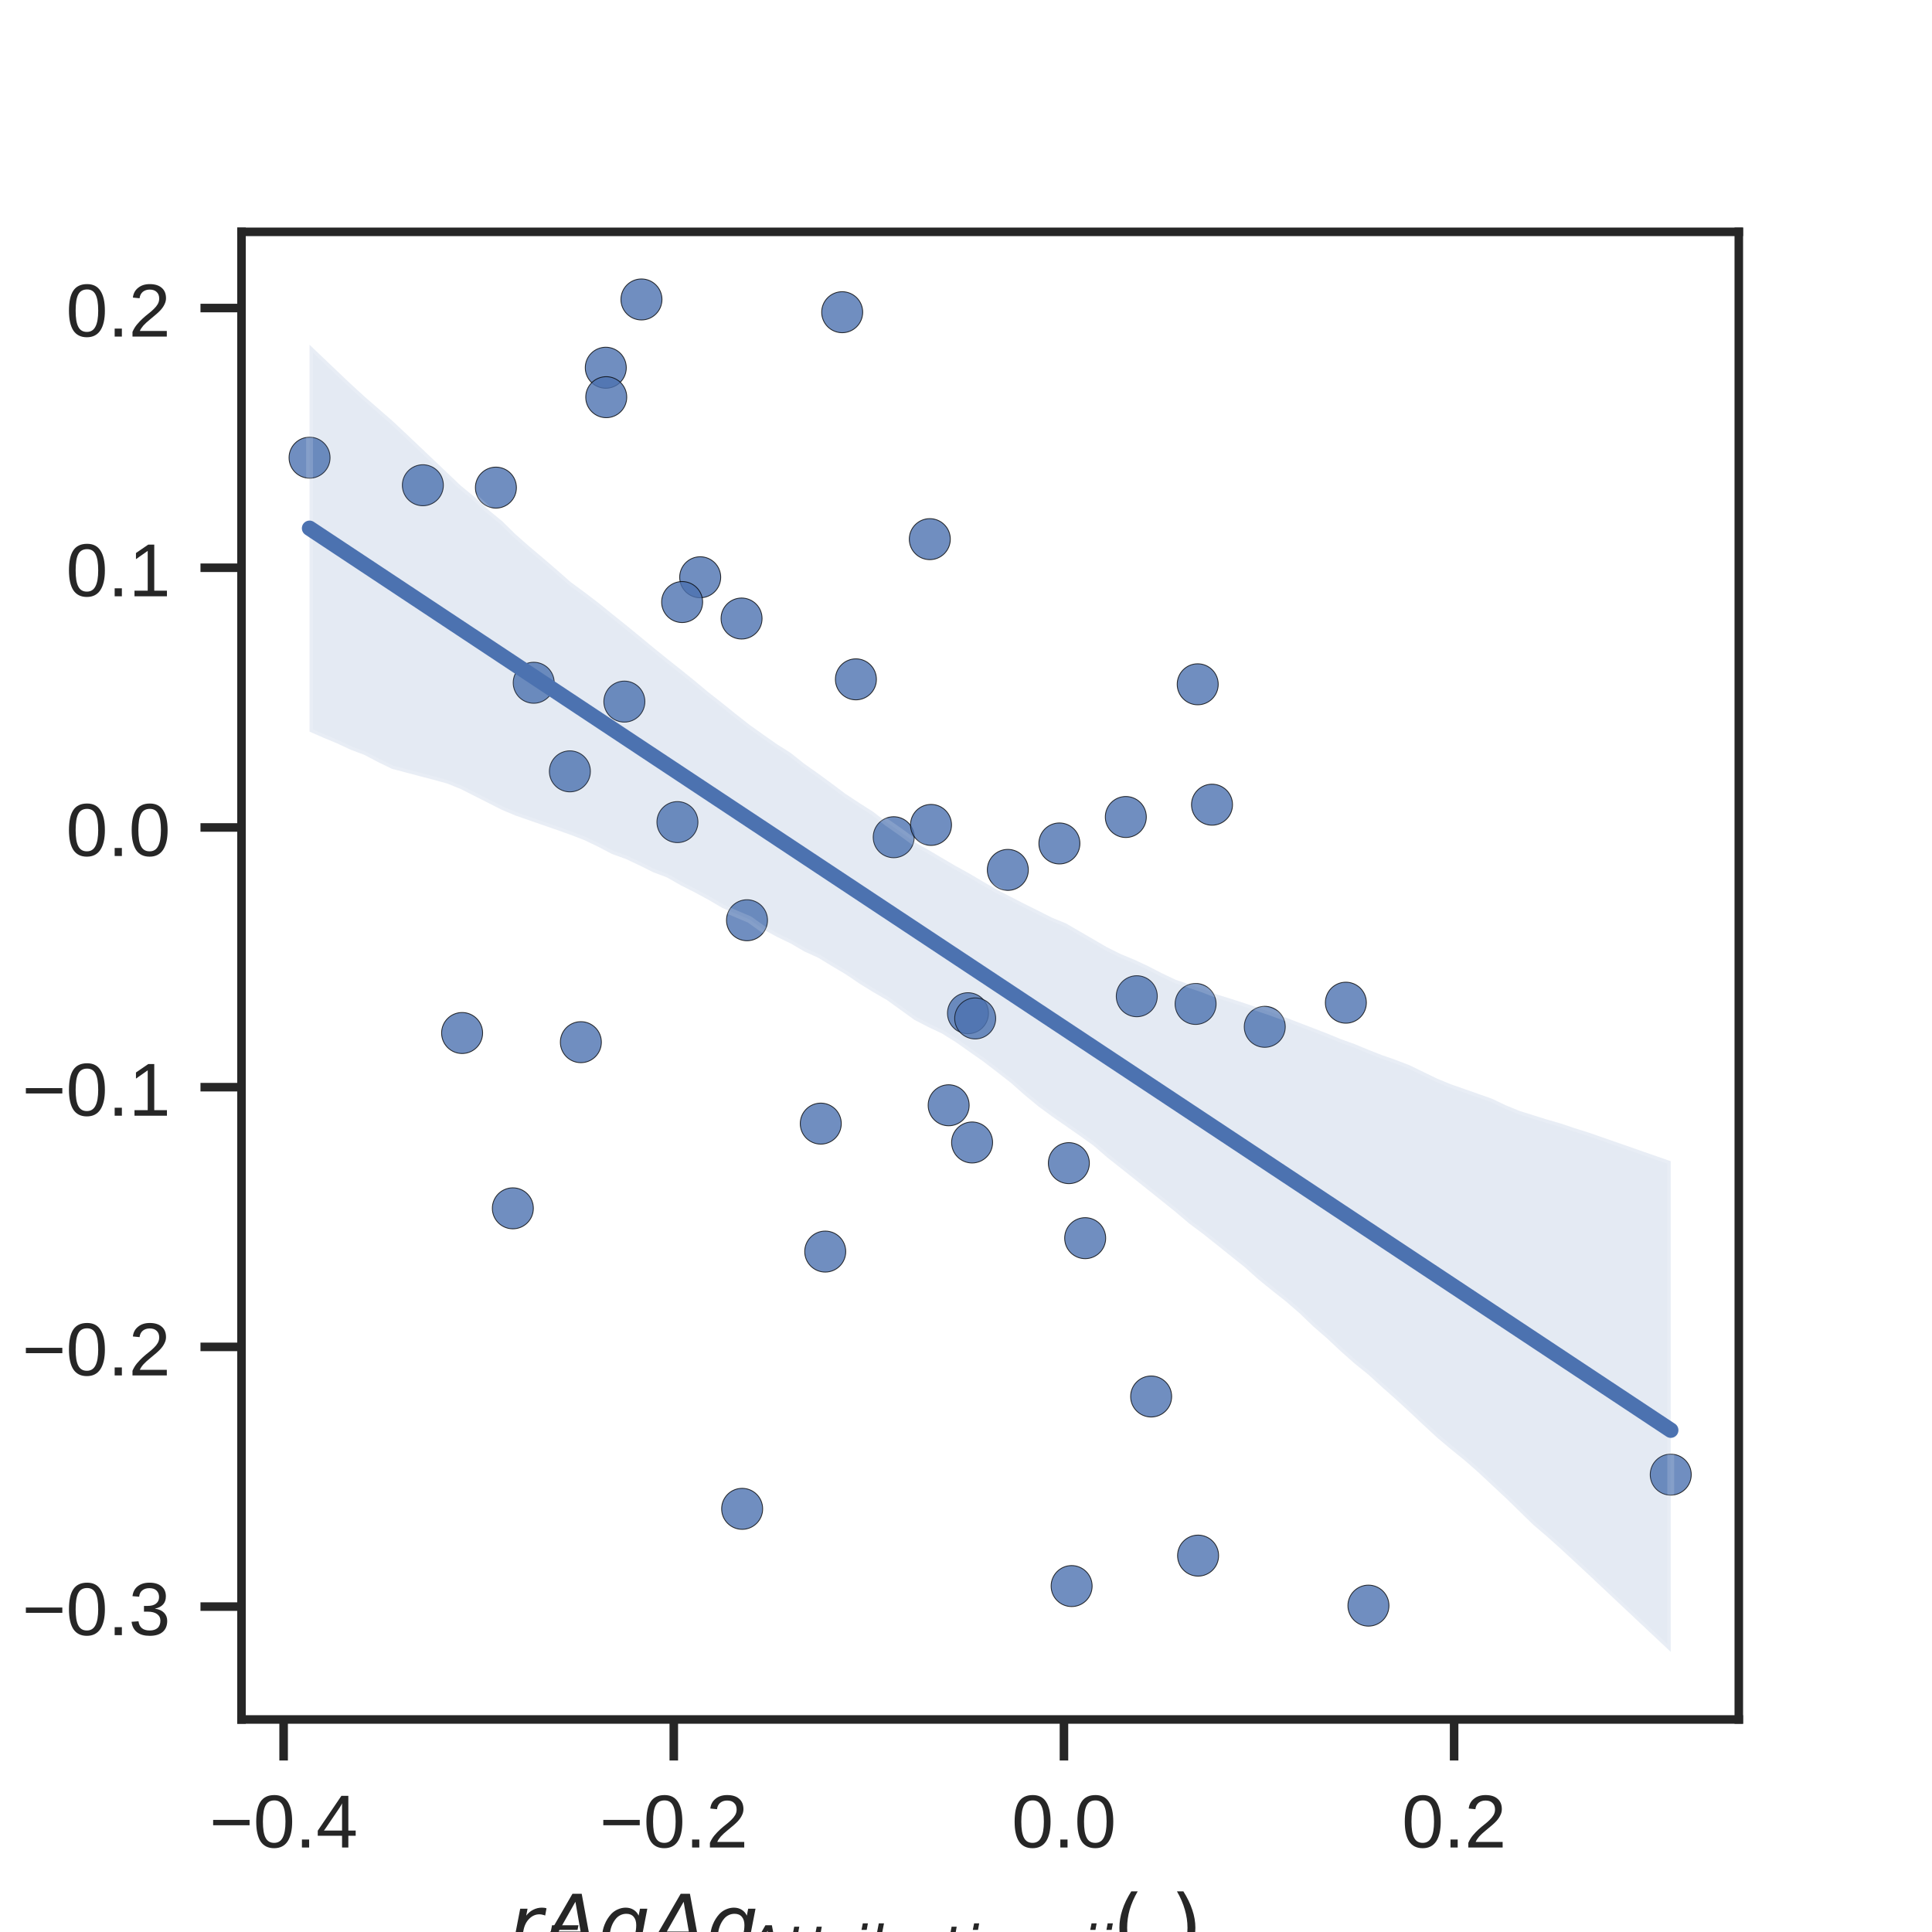
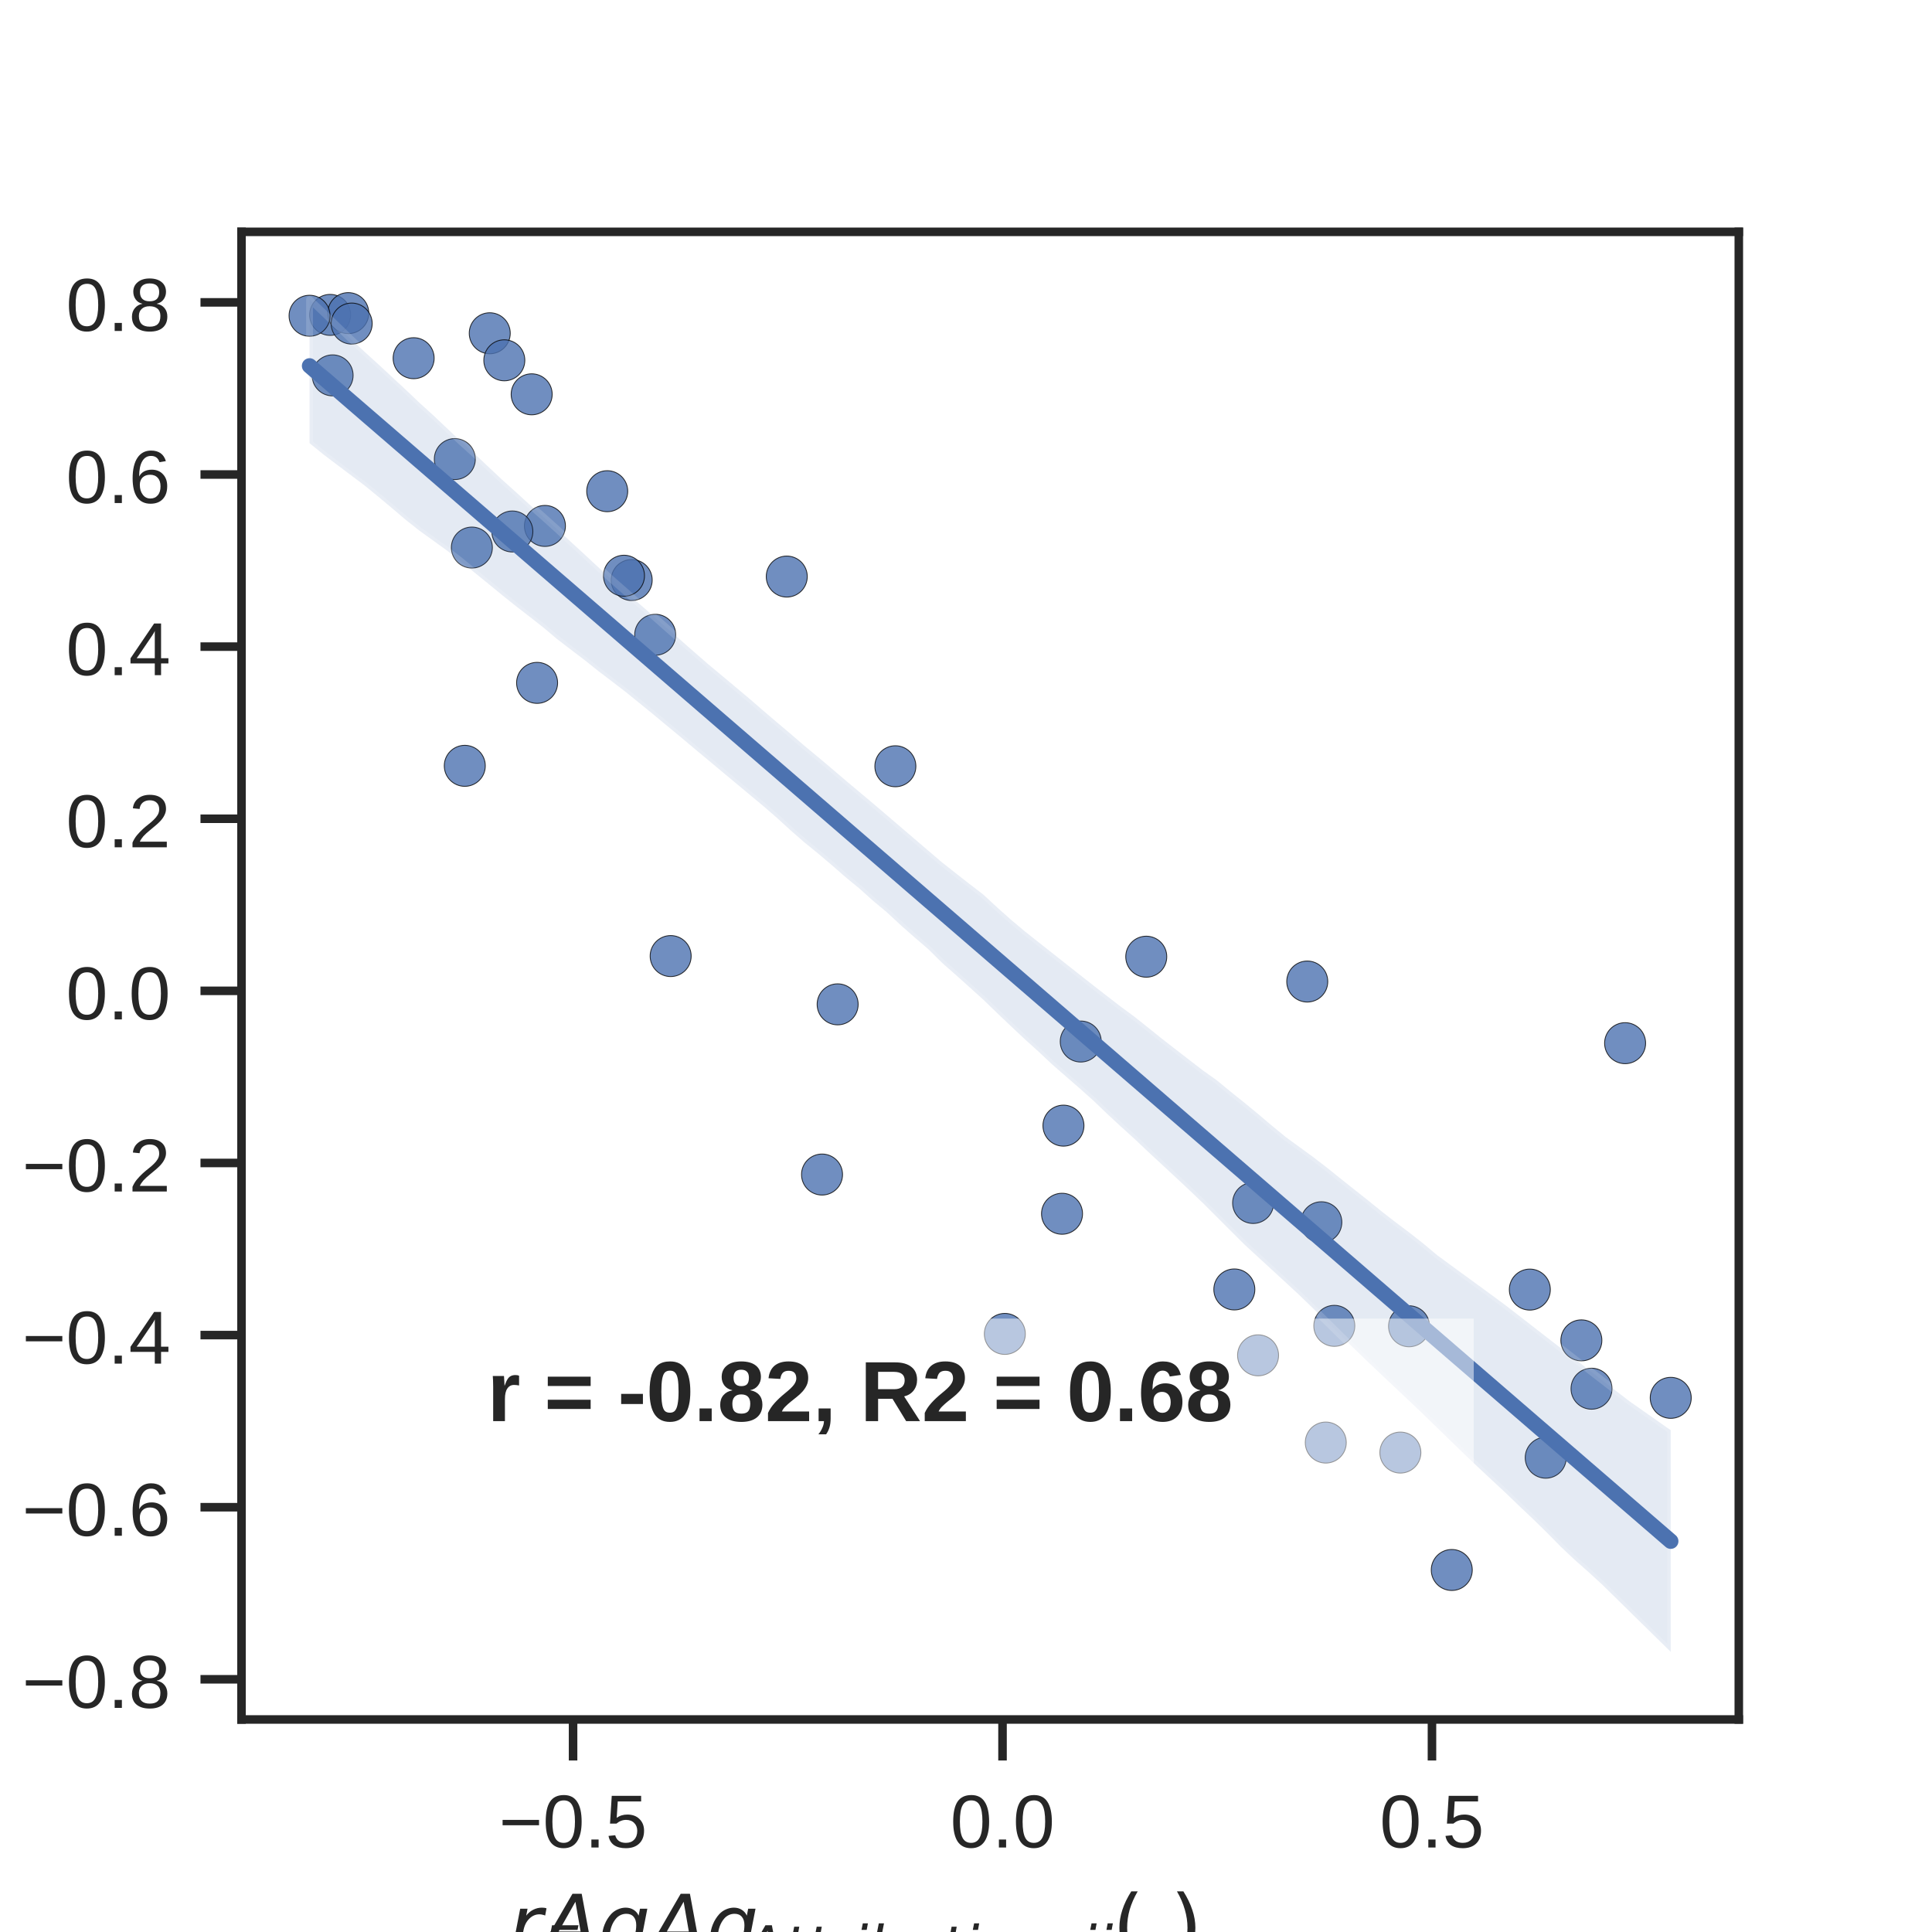
<svg xmlns="http://www.w3.org/2000/svg" xmlns:xlink="http://www.w3.org/1999/xlink" width="226.08pt" height="226.08pt" viewBox="0 0 226.08 226.08" version="1.1">
  <defs>
    <style type="text/css">*{stroke-linejoin: round; stroke-linecap: butt}</style>
  </defs>
  <g id="figure_1">
    <g id="patch_1">
      <path d="M 0 226.08  L 226.08 226.08  L 226.08 0  L 0 0  z " style="fill: #ffffff" />
    </g>
    <g id="axes_1">
      <g id="patch_2">
        <path d="M 28.26 201.211  L 203.472 201.211  L 203.472 27.13  L 28.26 27.13  z " style="fill: #ffffff" />
      </g>
      <g id="matplotlib.axis_1">
        <g id="xtick_1">
          <g id="line2d_1">
            <defs>
-               <path id="m887da932ce" d="M 0 0  L 0 4.8  " style="stroke: #262626" />
+               <path id="m88e0c47672" d="M 0 0  L 0 4.8  " style="stroke: #262626" />
            </defs>
            <g>
-               <use xlink:href="#m887da932ce" x="33.189" y="201.211" style="fill: #262626; stroke: #262626" />
+               <use xlink:href="#m88e0c47672" x="67.06" y="201.211" style="fill: #262626; stroke: #262626" />
            </g>
          </g>
          <g id="text_1">
-             <text style="fill: #262626; font: 8.8px 'Arial', 'DejaVu Sans', 'Liberation Sans', 'Bitstream Vera Sans', sans-serif; text-anchor: middle" x="33.189" y="216.198" transform="rotate(-0 33.1893 216.1978)">−0.4</text>
+             <text style="fill: #262626; font: 8.8px 'Arial', 'DejaVu Sans', 'Liberation Sans', 'Bitstream Vera Sans', sans-serif; text-anchor: middle" x="67.06" y="216.198" transform="rotate(-0 67.05997 216.1978)">−0.5</text>
          </g>
        </g>
        <g id="xtick_2">
          <g id="line2d_2">
            <g>
-               <use xlink:href="#m887da932ce" x="78.846" y="201.211" style="fill: #262626; stroke: #262626" />
+               <use xlink:href="#m88e0c47672" x="117.314" y="201.211" style="fill: #262626; stroke: #262626" />
            </g>
          </g>
          <g id="text_2">
-             <text style="fill: #262626; font: 8.8px 'Arial', 'DejaVu Sans', 'Liberation Sans', 'Bitstream Vera Sans', sans-serif; text-anchor: middle" x="78.846" y="216.198" transform="rotate(-0 78.84599 216.1978)">−0.2</text>
+             <text style="fill: #262626; font: 8.8px 'Arial', 'DejaVu Sans', 'Liberation Sans', 'Bitstream Vera Sans', sans-serif; text-anchor: middle" x="117.314" y="216.198" transform="rotate(-0 117.3136 216.1978)">0.0</text>
          </g>
        </g>
        <g id="xtick_3">
          <g id="line2d_3">
            <g>
-               <use xlink:href="#m887da932ce" x="124.503" y="201.211" style="fill: #262626; stroke: #262626" />
+               <use xlink:href="#m88e0c47672" x="167.567" y="201.211" style="fill: #262626; stroke: #262626" />
            </g>
          </g>
          <g id="text_3">
-             <text style="fill: #262626; font: 8.8px 'Arial', 'DejaVu Sans', 'Liberation Sans', 'Bitstream Vera Sans', sans-serif; text-anchor: middle" x="124.503" y="216.198" transform="rotate(-0 124.5027 216.1978)">0.0</text>
-           </g>
-         </g>
-         <g id="xtick_4">
-           <g id="line2d_4">
-             <g>
-               <use xlink:href="#m887da932ce" x="170.159" y="201.211" style="fill: #262626; stroke: #262626" />
-             </g>
-           </g>
-           <g id="text_4">
-             <text style="fill: #262626; font: 8.8px 'Arial', 'DejaVu Sans', 'Liberation Sans', 'Bitstream Vera Sans', sans-serif; text-anchor: middle" x="170.159" y="216.198" transform="rotate(-0 170.1594 216.1978)">0.2</text>
-           </g>
-         </g>
-         <g id="text_5">
+             <text style="fill: #262626; font: 8.8px 'Arial', 'DejaVu Sans', 'Liberation Sans', 'Bitstream Vera Sans', sans-serif; text-anchor: middle" x="167.567" y="216.198" transform="rotate(-0 167.5672 216.1978)">0.5</text>
+           </g>
+         </g>
+         <g id="text_4">
          <g style="fill: #262626" transform="translate(59.514 229.3239)">
            <text>
              <tspan style="font: oblique 9.6px 'DejaVu Sans'" x="0 74.391 80.954 94.091 100.654" y="-0.719">rAgAg</tspan>
              <tspan style="font: oblique 6.72px 'DejaVu Sans'" x="3.944 8.187 12.444 16.575 19.336 23.599 31.017 35.611 38.244 40.877 43.638 45.504 49.767 54.023 56.656 58.522 62.631 66.887 87.044 106.743" y="0.856">EnergyAttributionsij</tspan>
              <tspan style="font: 6.72px 'DejaVu Sans'" x="27.574" y="0.856">,</tspan>
              <tspan style="font: 9.6px 'DejaVu Sans'" x="70.648 89.172 108.872" y="-0.719">(,)</tspan>
            </text>
          </g>
        </g>
      </g>
      <g id="matplotlib.axis_2">
        <g id="ytick_1">
+           <g id="line2d_4">
+             <defs>
+               <path id="m0215014bf9" d="M 0 0  L -4.8 0  " style="stroke: #262626" />
+             </defs>
+             <g>
+               <use xlink:href="#m0215014bf9" x="28.26" y="196.511" style="fill: #262626; stroke: #262626" />
+             </g>
+           </g>
+           <g id="text_5">
+             <text style="fill: #262626; font: 8.8px 'Arial', 'DejaVu Sans', 'Liberation Sans', 'Bitstream Vera Sans', sans-serif; text-anchor: end" x="19.96" y="199.855" transform="rotate(-0 19.96 199.8546)">−0.8</text>
+           </g>
+         </g>
+         <g id="ytick_2">
          <g id="line2d_5">
-             <defs>
-               <path id="m944781920e" d="M 0 0  L -4.8 0  " style="stroke: #262626" />
-             </defs>
-             <g>
-               <use xlink:href="#m944781920e" x="28.26" y="188.002" style="fill: #262626; stroke: #262626" />
+             <g>
+               <use xlink:href="#m0215014bf9" x="28.26" y="176.371" style="fill: #262626; stroke: #262626" />
            </g>
          </g>
          <g id="text_6">
-             <text style="fill: #262626; font: 8.8px 'Arial', 'DejaVu Sans', 'Liberation Sans', 'Bitstream Vera Sans', sans-serif; text-anchor: end" x="19.96" y="191.345" transform="rotate(-0 19.96 191.3452)">−0.3</text>
-           </g>
-         </g>
-         <g id="ytick_2">
+             <text style="fill: #262626; font: 8.8px 'Arial', 'DejaVu Sans', 'Liberation Sans', 'Bitstream Vera Sans', sans-serif; text-anchor: end" x="19.96" y="179.714" transform="rotate(-0 19.96 179.7139)">−0.6</text>
+           </g>
+         </g>
+         <g id="ytick_3">
          <g id="line2d_6">
            <g>
-               <use xlink:href="#m944781920e" x="28.26" y="157.61" style="fill: #262626; stroke: #262626" />
+               <use xlink:href="#m0215014bf9" x="28.26" y="156.23" style="fill: #262626; stroke: #262626" />
            </g>
          </g>
          <g id="text_7">
-             <text style="fill: #262626; font: 8.8px 'Arial', 'DejaVu Sans', 'Liberation Sans', 'Bitstream Vera Sans', sans-serif; text-anchor: end" x="19.96" y="160.954" transform="rotate(-0 19.96 160.9536)">−0.2</text>
-           </g>
-         </g>
-         <g id="ytick_3">
+             <text style="fill: #262626; font: 8.8px 'Arial', 'DejaVu Sans', 'Liberation Sans', 'Bitstream Vera Sans', sans-serif; text-anchor: end" x="19.96" y="159.573" transform="rotate(-0 19.96 159.5731)">−0.4</text>
+           </g>
+         </g>
+         <g id="ytick_4">
          <g id="line2d_7">
            <g>
-               <use xlink:href="#m944781920e" x="28.26" y="127.219" style="fill: #262626; stroke: #262626" />
+               <use xlink:href="#m0215014bf9" x="28.26" y="136.089" style="fill: #262626; stroke: #262626" />
            </g>
          </g>
          <g id="text_8">
-             <text style="fill: #262626; font: 8.8px 'Arial', 'DejaVu Sans', 'Liberation Sans', 'Bitstream Vera Sans', sans-serif; text-anchor: end" x="19.96" y="130.562" transform="rotate(-0 19.96 130.562)">−0.1</text>
-           </g>
-         </g>
-         <g id="ytick_4">
+             <text style="fill: #262626; font: 8.8px 'Arial', 'DejaVu Sans', 'Liberation Sans', 'Bitstream Vera Sans', sans-serif; text-anchor: end" x="19.96" y="139.432" transform="rotate(-0 19.96 139.4324)">−0.2</text>
+           </g>
+         </g>
+         <g id="ytick_5">
          <g id="line2d_8">
            <g>
-               <use xlink:href="#m944781920e" x="28.26" y="96.827" style="fill: #262626; stroke: #262626" />
+               <use xlink:href="#m0215014bf9" x="28.26" y="115.948" style="fill: #262626; stroke: #262626" />
            </g>
          </g>
          <g id="text_9">
-             <text style="fill: #262626; font: 8.8px 'Arial', 'DejaVu Sans', 'Liberation Sans', 'Bitstream Vera Sans', sans-serif; text-anchor: end" x="19.96" y="100.17" transform="rotate(-0 19.96 100.1704)">0.0</text>
-           </g>
-         </g>
-         <g id="ytick_5">
+             <text style="fill: #262626; font: 8.8px 'Arial', 'DejaVu Sans', 'Liberation Sans', 'Bitstream Vera Sans', sans-serif; text-anchor: end" x="19.96" y="119.292" transform="rotate(-0 19.96 119.2916)">0.0</text>
+           </g>
+         </g>
+         <g id="ytick_6">
          <g id="line2d_9">
            <g>
-               <use xlink:href="#m944781920e" x="28.26" y="66.435" style="fill: #262626; stroke: #262626" />
+               <use xlink:href="#m0215014bf9" x="28.26" y="95.808" style="fill: #262626; stroke: #262626" />
            </g>
          </g>
          <g id="text_10">
-             <text style="fill: #262626; font: 8.8px 'Arial', 'DejaVu Sans', 'Liberation Sans', 'Bitstream Vera Sans', sans-serif; text-anchor: end" x="19.96" y="69.779" transform="rotate(-0 19.96 69.77875)">0.1</text>
-           </g>
-         </g>
-         <g id="ytick_6">
+             <text style="fill: #262626; font: 8.8px 'Arial', 'DejaVu Sans', 'Liberation Sans', 'Bitstream Vera Sans', sans-serif; text-anchor: end" x="19.96" y="99.151" transform="rotate(-0 19.96 99.15085)">0.2</text>
+           </g>
+         </g>
+         <g id="ytick_7">
          <g id="line2d_10">
            <g>
-               <use xlink:href="#m944781920e" x="28.26" y="36.044" style="fill: #262626; stroke: #262626" />
+               <use xlink:href="#m0215014bf9" x="28.26" y="75.667" style="fill: #262626; stroke: #262626" />
            </g>
          </g>
          <g id="text_11">
-             <text style="fill: #262626; font: 8.8px 'Arial', 'DejaVu Sans', 'Liberation Sans', 'Bitstream Vera Sans', sans-serif; text-anchor: end" x="19.96" y="39.387" transform="rotate(-0 19.96 39.38714)">0.2</text>
-           </g>
-         </g>
-         <g id="text_12">
+             <text style="fill: #262626; font: 8.8px 'Arial', 'DejaVu Sans', 'Liberation Sans', 'Bitstream Vera Sans', sans-serif; text-anchor: end" x="19.96" y="79.01" transform="rotate(-0 19.96 79.0101)">0.4</text>
+           </g>
+         </g>
+         <g id="ytick_8">
+           <g id="line2d_11">
+             <g>
+               <use xlink:href="#m0215014bf9" x="28.26" y="55.526" style="fill: #262626; stroke: #262626" />
+             </g>
+           </g>
+           <g id="text_12">
+             <text style="fill: #262626; font: 8.8px 'Arial', 'DejaVu Sans', 'Liberation Sans', 'Bitstream Vera Sans', sans-serif; text-anchor: end" x="19.96" y="58.869" transform="rotate(-0 19.96 58.86935)">0.6</text>
+           </g>
+         </g>
+         <g id="ytick_9">
+           <g id="line2d_12">
+             <g>
+               <use xlink:href="#m0215014bf9" x="28.26" y="35.385" style="fill: #262626; stroke: #262626" />
+             </g>
+           </g>
+           <g id="text_13">
+             <text style="fill: #262626; font: 8.8px 'Arial', 'DejaVu Sans', 'Liberation Sans', 'Bitstream Vera Sans', sans-serif; text-anchor: end" x="19.96" y="38.729" transform="rotate(-0 19.96 38.72859)">0.8</text>
+           </g>
+         </g>
+         <g id="text_14">
          <g style="fill: #262626" transform="translate(-8.384875 170.5224) rotate(-90)">
            <text>
              <tspan style="font: oblique 9.6px 'DejaVu Sans'" x="0 74.391 80.954 94.091 100.654" y="-0.719">rAgAg</tspan>
              <tspan style="font: oblique 6.72px 'DejaVu Sans'" x="3.944 8.187 12.444 16.575 19.336 23.599 31.017 35.611 38.244 40.877 43.638 45.504 49.767 54.023 56.656 58.522 62.631 66.887 87.044 106.743" y="0.856">EnergyAttributionsji</tspan>
              <tspan style="font: 6.72px 'DejaVu Sans'" x="27.574" y="0.856">,</tspan>
              <tspan style="font: 9.6px 'DejaVu Sans'" x="70.648 89.172 108.872" y="-0.719">(,)</tspan>
            </text>
          </g>
        </g>
      </g>
      <g id="PathCollection_1">
        <defs>
-           <path id="me63ca60f19" d="M 0 2.4  C 0.636 2.4 1.247 2.147 1.697 1.697  C 2.147 1.247 2.4 0.636 2.4 0  C 2.4 -0.636 2.147 -1.247 1.697 -1.697  C 1.247 -2.147 0.636 -2.4 0 -2.4  C -0.636 -2.4 -1.247 -2.147 -1.697 -1.697  C -2.147 -1.247 -2.4 -0.636 -2.4 0  C -2.4 0.636 -2.147 1.247 -1.697 1.697  C -1.247 2.147 -0.636 2.4 0 2.4  z " style="stroke: #000000; stroke-opacity: 0.8; stroke-width: 0.1" />
+           <path id="m2686cf64f5" d="M 0 2.4  C 0.636 2.4 1.247 2.147 1.697 1.697  C 2.147 1.247 2.4 0.636 2.4 0  C 2.4 -0.636 2.147 -1.247 1.697 -1.697  C 1.247 -2.147 0.636 -2.4 0 -2.4  C -0.636 -2.4 -1.247 -2.147 -1.697 -1.697  C -2.147 -1.247 -2.4 -0.636 -2.4 0  C -2.4 0.636 -2.147 1.247 -1.697 1.697  C -1.247 2.147 -0.636 2.4 0 2.4  z " style="stroke: #000000; stroke-opacity: 0.8; stroke-width: 0.1" />
        </defs>
-         <g clip-path="url(#pf813a9647e)">
-           <use xlink:href="#me63ca60f19" x="70.888" y="43.032" style="fill: #4c72b0; fill-opacity: 0.8; stroke: #000000; stroke-opacity: 0.8; stroke-width: 0.1" />
-           <use xlink:href="#me63ca60f19" x="104.581" y="97.97" style="fill: #4c72b0; fill-opacity: 0.8; stroke: #000000; stroke-opacity: 0.8; stroke-width: 0.1" />
-           <use xlink:href="#me63ca60f19" x="126.986" y="144.888" style="fill: #4c72b0; fill-opacity: 0.8; stroke: #000000; stroke-opacity: 0.8; stroke-width: 0.1" />
-           <use xlink:href="#me63ca60f19" x="87.414" y="107.686" style="fill: #4c72b0; fill-opacity: 0.8; stroke: #000000; stroke-opacity: 0.8; stroke-width: 0.1" />
-           <use xlink:href="#me63ca60f19" x="73.063" y="82.101" style="fill: #4c72b0; fill-opacity: 0.8; stroke: #000000; stroke-opacity: 0.8; stroke-width: 0.1" />
-           <use xlink:href="#me63ca60f19" x="81.936" y="67.549" style="fill: #4c72b0; fill-opacity: 0.8; stroke: #000000; stroke-opacity: 0.8; stroke-width: 0.1" />
-           <use xlink:href="#me63ca60f19" x="108.805" y="63.09" style="fill: #4c72b0; fill-opacity: 0.8; stroke: #000000; stroke-opacity: 0.8; stroke-width: 0.1" />
-           <use xlink:href="#me63ca60f19" x="86.777" y="72.379" style="fill: #4c72b0; fill-opacity: 0.8; stroke: #000000; stroke-opacity: 0.8; stroke-width: 0.1" />
-           <use xlink:href="#me63ca60f19" x="108.946" y="96.531" style="fill: #4c72b0; fill-opacity: 0.8; stroke: #000000; stroke-opacity: 0.8; stroke-width: 0.1" />
-           <use xlink:href="#me63ca60f19" x="140.199" y="182.037" style="fill: #4c72b0; fill-opacity: 0.8; stroke: #000000; stroke-opacity: 0.8; stroke-width: 0.1" />
-           <use xlink:href="#me63ca60f19" x="195.508" y="172.56" style="fill: #4c72b0; fill-opacity: 0.8; stroke: #000000; stroke-opacity: 0.8; stroke-width: 0.1" />
-           <use xlink:href="#me63ca60f19" x="125.401" y="185.6" style="fill: #4c72b0; fill-opacity: 0.8; stroke: #000000; stroke-opacity: 0.8; stroke-width: 0.1" />
-           <use xlink:href="#me63ca60f19" x="134.706" y="163.416" style="fill: #4c72b0; fill-opacity: 0.8; stroke: #000000; stroke-opacity: 0.8; stroke-width: 0.1" />
-           <use xlink:href="#me63ca60f19" x="141.828" y="94.164" style="fill: #4c72b0; fill-opacity: 0.8; stroke: #000000; stroke-opacity: 0.8; stroke-width: 0.1" />
-           <use xlink:href="#me63ca60f19" x="86.846" y="176.561" style="fill: #4c72b0; fill-opacity: 0.8; stroke: #000000; stroke-opacity: 0.8; stroke-width: 0.1" />
-           <use xlink:href="#me63ca60f19" x="140.155" y="80.075" style="fill: #4c72b0; fill-opacity: 0.8; stroke: #000000; stroke-opacity: 0.8; stroke-width: 0.1" />
-           <use xlink:href="#me63ca60f19" x="160.133" y="187.888" style="fill: #4c72b0; fill-opacity: 0.8; stroke: #000000; stroke-opacity: 0.8; stroke-width: 0.1" />
-           <use xlink:href="#me63ca60f19" x="113.272" y="118.564" style="fill: #4c72b0; fill-opacity: 0.8; stroke: #000000; stroke-opacity: 0.8; stroke-width: 0.1" />
-           <use xlink:href="#me63ca60f19" x="75.062" y="35.042" style="fill: #4c72b0; fill-opacity: 0.8; stroke: #000000; stroke-opacity: 0.8; stroke-width: 0.1" />
-           <use xlink:href="#me63ca60f19" x="157.491" y="117.333" style="fill: #4c72b0; fill-opacity: 0.8; stroke: #000000; stroke-opacity: 0.8; stroke-width: 0.1" />
-           <use xlink:href="#me63ca60f19" x="98.552" y="36.534" style="fill: #4c72b0; fill-opacity: 0.8; stroke: #000000; stroke-opacity: 0.8; stroke-width: 0.1" />
-           <use xlink:href="#me63ca60f19" x="148.001" y="120.156" style="fill: #4c72b0; fill-opacity: 0.8; stroke: #000000; stroke-opacity: 0.8; stroke-width: 0.1" />
-           <use xlink:href="#me63ca60f19" x="66.687" y="90.262" style="fill: #4c72b0; fill-opacity: 0.8; stroke: #000000; stroke-opacity: 0.8; stroke-width: 0.1" />
-           <use xlink:href="#me63ca60f19" x="100.157" y="79.495" style="fill: #4c72b0; fill-opacity: 0.8; stroke: #000000; stroke-opacity: 0.8; stroke-width: 0.1" />
-           <use xlink:href="#me63ca60f19" x="49.483" y="56.783" style="fill: #4c72b0; fill-opacity: 0.8; stroke: #000000; stroke-opacity: 0.8; stroke-width: 0.1" />
-           <use xlink:href="#me63ca60f19" x="60.013" y="141.397" style="fill: #4c72b0; fill-opacity: 0.8; stroke: #000000; stroke-opacity: 0.8; stroke-width: 0.1" />
-           <use xlink:href="#me63ca60f19" x="58.031" y="57.062" style="fill: #4c72b0; fill-opacity: 0.8; stroke: #000000; stroke-opacity: 0.8; stroke-width: 0.1" />
-           <use xlink:href="#me63ca60f19" x="67.972" y="121.954" style="fill: #4c72b0; fill-opacity: 0.8; stroke: #000000; stroke-opacity: 0.8; stroke-width: 0.1" />
-           <use xlink:href="#me63ca60f19" x="36.224" y="53.558" style="fill: #4c72b0; fill-opacity: 0.8; stroke: #000000; stroke-opacity: 0.8; stroke-width: 0.1" />
-           <use xlink:href="#me63ca60f19" x="70.942" y="46.477" style="fill: #4c72b0; fill-opacity: 0.8; stroke: #000000; stroke-opacity: 0.8; stroke-width: 0.1" />
-           <use xlink:href="#me63ca60f19" x="125.075" y="136.109" style="fill: #4c72b0; fill-opacity: 0.8; stroke: #000000; stroke-opacity: 0.8; stroke-width: 0.1" />
-           <use xlink:href="#me63ca60f19" x="114.116" y="119.175" style="fill: #4c72b0; fill-opacity: 0.8; stroke: #000000; stroke-opacity: 0.8; stroke-width: 0.1" />
-           <use xlink:href="#me63ca60f19" x="133.024" y="116.577" style="fill: #4c72b0; fill-opacity: 0.8; stroke: #000000; stroke-opacity: 0.8; stroke-width: 0.1" />
-           <use xlink:href="#me63ca60f19" x="131.742" y="95.604" style="fill: #4c72b0; fill-opacity: 0.8; stroke: #000000; stroke-opacity: 0.8; stroke-width: 0.1" />
-           <use xlink:href="#me63ca60f19" x="111.011" y="129.337" style="fill: #4c72b0; fill-opacity: 0.8; stroke: #000000; stroke-opacity: 0.8; stroke-width: 0.1" />
-           <use xlink:href="#me63ca60f19" x="79.273" y="96.202" style="fill: #4c72b0; fill-opacity: 0.8; stroke: #000000; stroke-opacity: 0.8; stroke-width: 0.1" />
-           <use xlink:href="#me63ca60f19" x="96.046" y="131.485" style="fill: #4c72b0; fill-opacity: 0.8; stroke: #000000; stroke-opacity: 0.8; stroke-width: 0.1" />
-           <use xlink:href="#me63ca60f19" x="54.075" y="120.881" style="fill: #4c72b0; fill-opacity: 0.8; stroke: #000000; stroke-opacity: 0.8; stroke-width: 0.1" />
-           <use xlink:href="#me63ca60f19" x="79.823" y="70.45" style="fill: #4c72b0; fill-opacity: 0.8; stroke: #000000; stroke-opacity: 0.8; stroke-width: 0.1" />
-           <use xlink:href="#me63ca60f19" x="113.753" y="133.691" style="fill: #4c72b0; fill-opacity: 0.8; stroke: #000000; stroke-opacity: 0.8; stroke-width: 0.1" />
-           <use xlink:href="#me63ca60f19" x="117.934" y="101.794" style="fill: #4c72b0; fill-opacity: 0.8; stroke: #000000; stroke-opacity: 0.8; stroke-width: 0.1" />
-           <use xlink:href="#me63ca60f19" x="139.907" y="117.479" style="fill: #4c72b0; fill-opacity: 0.8; stroke: #000000; stroke-opacity: 0.8; stroke-width: 0.1" />
-           <use xlink:href="#me63ca60f19" x="96.568" y="146.458" style="fill: #4c72b0; fill-opacity: 0.8; stroke: #000000; stroke-opacity: 0.8; stroke-width: 0.1" />
-           <use xlink:href="#me63ca60f19" x="62.455" y="79.895" style="fill: #4c72b0; fill-opacity: 0.8; stroke: #000000; stroke-opacity: 0.8; stroke-width: 0.1" />
-           <use xlink:href="#me63ca60f19" x="123.97" y="98.7" style="fill: #4c72b0; fill-opacity: 0.8; stroke: #000000; stroke-opacity: 0.8; stroke-width: 0.1" />
+         <g clip-path="url(#p82268a037b)">
+           <use xlink:href="#m2686cf64f5" x="57.31" y="38.998" style="fill: #4c72b0; fill-opacity: 0.8; stroke: #000000; stroke-opacity: 0.8; stroke-width: 0.1" />
+           <use xlink:href="#m2686cf64f5" x="76.671" y="74.28" style="fill: #4c72b0; fill-opacity: 0.8; stroke: #000000; stroke-opacity: 0.8; stroke-width: 0.1" />
+           <use xlink:href="#m2686cf64f5" x="126.467" y="121.878" style="fill: #4c72b0; fill-opacity: 0.8; stroke: #000000; stroke-opacity: 0.8; stroke-width: 0.1" />
+           <use xlink:href="#m2686cf64f5" x="62.216" y="46.142" style="fill: #4c72b0; fill-opacity: 0.8; stroke: #000000; stroke-opacity: 0.8; stroke-width: 0.1" />
+           <use xlink:href="#m2686cf64f5" x="63.767" y="61.543" style="fill: #4c72b0; fill-opacity: 0.8; stroke: #000000; stroke-opacity: 0.8; stroke-width: 0.1" />
+           <use xlink:href="#m2686cf64f5" x="48.404" y="41.916" style="fill: #4c72b0; fill-opacity: 0.8; stroke: #000000; stroke-opacity: 0.8; stroke-width: 0.1" />
+           <use xlink:href="#m2686cf64f5" x="62.85" y="79.908" style="fill: #4c72b0; fill-opacity: 0.8; stroke: #000000; stroke-opacity: 0.8; stroke-width: 0.1" />
+           <use xlink:href="#m2686cf64f5" x="59.015" y="42.162" style="fill: #4c72b0; fill-opacity: 0.8; stroke: #000000; stroke-opacity: 0.8; stroke-width: 0.1" />
+           <use xlink:href="#m2686cf64f5" x="59.954" y="62.194" style="fill: #4c72b0; fill-opacity: 0.8; stroke: #000000; stroke-opacity: 0.8; stroke-width: 0.1" />
+           <use xlink:href="#m2686cf64f5" x="190.168" y="122.071" style="fill: #4c72b0; fill-opacity: 0.8; stroke: #000000; stroke-opacity: 0.8; stroke-width: 0.1" />
+           <use xlink:href="#m2686cf64f5" x="195.508" y="163.574" style="fill: #4c72b0; fill-opacity: 0.8; stroke: #000000; stroke-opacity: 0.8; stroke-width: 0.1" />
+           <use xlink:href="#m2686cf64f5" x="134.134" y="111.952" style="fill: #4c72b0; fill-opacity: 0.8; stroke: #000000; stroke-opacity: 0.8; stroke-width: 0.1" />
+           <use xlink:href="#m2686cf64f5" x="185.05" y="156.848" style="fill: #4c72b0; fill-opacity: 0.8; stroke: #000000; stroke-opacity: 0.8; stroke-width: 0.1" />
+           <use xlink:href="#m2686cf64f5" x="152.974" y="114.858" style="fill: #4c72b0; fill-opacity: 0.8; stroke: #000000; stroke-opacity: 0.8; stroke-width: 0.1" />
+           <use xlink:href="#m2686cf64f5" x="144.441" y="150.889" style="fill: #4c72b0; fill-opacity: 0.8; stroke: #000000; stroke-opacity: 0.8; stroke-width: 0.1" />
+           <use xlink:href="#m2686cf64f5" x="186.238" y="162.505" style="fill: #4c72b0; fill-opacity: 0.8; stroke: #000000; stroke-opacity: 0.8; stroke-width: 0.1" />
+           <use xlink:href="#m2686cf64f5" x="180.879" y="170.577" style="fill: #4c72b0; fill-opacity: 0.8; stroke: #000000; stroke-opacity: 0.8; stroke-width: 0.1" />
+           <use xlink:href="#m2686cf64f5" x="163.869" y="169.979" style="fill: #4c72b0; fill-opacity: 0.8; stroke: #000000; stroke-opacity: 0.8; stroke-width: 0.1" />
+           <use xlink:href="#m2686cf64f5" x="38.633" y="36.848" style="fill: #4c72b0; fill-opacity: 0.8; stroke: #000000; stroke-opacity: 0.8; stroke-width: 0.1" />
+           <use xlink:href="#m2686cf64f5" x="104.775" y="89.666" style="fill: #4c72b0; fill-opacity: 0.8; stroke: #000000; stroke-opacity: 0.8; stroke-width: 0.1" />
+           <use xlink:href="#m2686cf64f5" x="53.223" y="53.72" style="fill: #4c72b0; fill-opacity: 0.8; stroke: #000000; stroke-opacity: 0.8; stroke-width: 0.1" />
+           <use xlink:href="#m2686cf64f5" x="96.193" y="137.444" style="fill: #4c72b0; fill-opacity: 0.8; stroke: #000000; stroke-opacity: 0.8; stroke-width: 0.1" />
+           <use xlink:href="#m2686cf64f5" x="40.754" y="36.641" style="fill: #4c72b0; fill-opacity: 0.8; stroke: #000000; stroke-opacity: 0.8; stroke-width: 0.1" />
+           <use xlink:href="#m2686cf64f5" x="78.481" y="111.877" style="fill: #4c72b0; fill-opacity: 0.8; stroke: #000000; stroke-opacity: 0.8; stroke-width: 0.1" />
+           <use xlink:href="#m2686cf64f5" x="38.921" y="43.926" style="fill: #4c72b0; fill-opacity: 0.8; stroke: #000000; stroke-opacity: 0.8; stroke-width: 0.1" />
+           <use xlink:href="#m2686cf64f5" x="92.066" y="67.469" style="fill: #4c72b0; fill-opacity: 0.8; stroke: #000000; stroke-opacity: 0.8; stroke-width: 0.1" />
+           <use xlink:href="#m2686cf64f5" x="41.153" y="37.864" style="fill: #4c72b0; fill-opacity: 0.8; stroke: #000000; stroke-opacity: 0.8; stroke-width: 0.1" />
+           <use xlink:href="#m2686cf64f5" x="54.389" y="89.616" style="fill: #4c72b0; fill-opacity: 0.8; stroke: #000000; stroke-opacity: 0.8; stroke-width: 0.1" />
+           <use xlink:href="#m2686cf64f5" x="36.224" y="36.949" style="fill: #4c72b0; fill-opacity: 0.8; stroke: #000000; stroke-opacity: 0.8; stroke-width: 0.1" />
+           <use xlink:href="#m2686cf64f5" x="71.056" y="57.48" style="fill: #4c72b0; fill-opacity: 0.8; stroke: #000000; stroke-opacity: 0.8; stroke-width: 0.1" />
+           <use xlink:href="#m2686cf64f5" x="179.019" y="150.906" style="fill: #4c72b0; fill-opacity: 0.8; stroke: #000000; stroke-opacity: 0.8; stroke-width: 0.1" />
+           <use xlink:href="#m2686cf64f5" x="147.218" y="158.599" style="fill: #4c72b0; fill-opacity: 0.8; stroke: #000000; stroke-opacity: 0.8; stroke-width: 0.1" />
+           <use xlink:href="#m2686cf64f5" x="169.885" y="183.717" style="fill: #4c72b0; fill-opacity: 0.8; stroke: #000000; stroke-opacity: 0.8; stroke-width: 0.1" />
+           <use xlink:href="#m2686cf64f5" x="164.885" y="155.198" style="fill: #4c72b0; fill-opacity: 0.8; stroke: #000000; stroke-opacity: 0.8; stroke-width: 0.1" />
+           <use xlink:href="#m2686cf64f5" x="154.621" y="143.028" style="fill: #4c72b0; fill-opacity: 0.8; stroke: #000000; stroke-opacity: 0.8; stroke-width: 0.1" />
+           <use xlink:href="#m2686cf64f5" x="73.92" y="67.876" style="fill: #4c72b0; fill-opacity: 0.8; stroke: #000000; stroke-opacity: 0.8; stroke-width: 0.1" />
+           <use xlink:href="#m2686cf64f5" x="117.584" y="156.092" style="fill: #4c72b0; fill-opacity: 0.8; stroke: #000000; stroke-opacity: 0.8; stroke-width: 0.1" />
+           <use xlink:href="#m2686cf64f5" x="73.018" y="67.372" style="fill: #4c72b0; fill-opacity: 0.8; stroke: #000000; stroke-opacity: 0.8; stroke-width: 0.1" />
+           <use xlink:href="#m2686cf64f5" x="124.277" y="142.032" style="fill: #4c72b0; fill-opacity: 0.8; stroke: #000000; stroke-opacity: 0.8; stroke-width: 0.1" />
+           <use xlink:href="#m2686cf64f5" x="155.14" y="168.807" style="fill: #4c72b0; fill-opacity: 0.8; stroke: #000000; stroke-opacity: 0.8; stroke-width: 0.1" />
+           <use xlink:href="#m2686cf64f5" x="124.444" y="131.721" style="fill: #4c72b0; fill-opacity: 0.8; stroke: #000000; stroke-opacity: 0.8; stroke-width: 0.1" />
+           <use xlink:href="#m2686cf64f5" x="156.139" y="155.149" style="fill: #4c72b0; fill-opacity: 0.8; stroke: #000000; stroke-opacity: 0.8; stroke-width: 0.1" />
+           <use xlink:href="#m2686cf64f5" x="55.218" y="64.075" style="fill: #4c72b0; fill-opacity: 0.8; stroke: #000000; stroke-opacity: 0.8; stroke-width: 0.1" />
+           <use xlink:href="#m2686cf64f5" x="98.021" y="117.527" style="fill: #4c72b0; fill-opacity: 0.8; stroke: #000000; stroke-opacity: 0.8; stroke-width: 0.1" />
+           <use xlink:href="#m2686cf64f5" x="146.64" y="140.769" style="fill: #4c72b0; fill-opacity: 0.8; stroke: #000000; stroke-opacity: 0.8; stroke-width: 0.1" />
        </g>
      </g>
      <g id="PolyCollection_1">
        <defs>
-           <path id="m6264c63081" d="M 36.224 -185.736  L 36.224 -140.465  L 37.833 -139.761  L 39.442 -139.092  L 41.051 -138.343  L 42.66 -137.735  L 44.269 -136.888  L 45.878 -136.11  L 47.487 -135.685  L 49.096 -135.261  L 50.705 -134.841  L 52.313 -134.398  L 53.922 -133.748  L 55.531 -132.933  L 57.14 -132.119  L 58.749 -131.305  L 60.358 -130.632  L 61.967 -130.073  L 63.576 -129.514  L 65.185 -128.955  L 66.794 -128.383  L 68.403 -127.761  L 70.012 -126.986  L 71.621 -126.145  L 73.229 -125.568  L 74.838 -124.809  L 76.447 -124.009  L 78.056 -123.402  L 79.665 -122.484  L 81.274 -121.671  L 82.883 -120.8  L 84.492 -119.855  L 86.101 -119.157  L 87.71 -118.478  L 89.319 -117.32  L 90.928 -116.449  L 92.537 -115.671  L 94.146 -114.733  L 95.754 -114.004  L 97.363 -113.022  L 98.972 -112.067  L 100.581 -110.975  L 102.19 -109.983  L 103.799 -109.05  L 105.408 -107.89  L 107.017 -106.727  L 108.626 -105.9  L 110.235 -105.138  L 111.844 -104.133  L 113.453 -102.998  L 115.062 -101.871  L 116.67 -100.636  L 118.279 -99.382  L 119.888 -97.959  L 121.497 -96.623  L 123.106 -95.442  L 124.715 -94.321  L 126.324 -93.201  L 127.933 -92.051  L 129.542 -90.657  L 131.151 -89.384  L 132.76 -88.107  L 134.369 -86.819  L 135.978 -85.534  L 137.586 -84.24  L 139.195 -82.879  L 140.804 -81.678  L 142.413 -80.397  L 144.022 -79.107  L 145.631 -77.822  L 147.24 -76.381  L 148.849 -75.075  L 150.458 -73.805  L 152.067 -72.416  L 153.676 -70.865  L 155.285 -69.469  L 156.894 -67.957  L 158.503 -66.532  L 160.111 -65.235  L 161.72 -63.768  L 163.329 -62.35  L 164.938 -60.864  L 166.547 -59.353  L 168.156 -57.866  L 169.765 -56.51  L 171.374 -55.209  L 172.983 -53.798  L 174.592 -52.293  L 176.201 -50.792  L 177.81 -49.223  L 179.419 -47.654  L 181.027 -46.283  L 182.636 -44.84  L 184.245 -43.351  L 185.854 -41.854  L 187.463 -40.341  L 189.072 -38.828  L 190.681 -37.315  L 192.29 -35.802  L 193.899 -34.29  L 195.508 -32.782  L 195.508 -90.197  L 195.508 -90.197  L 193.899 -90.758  L 192.29 -91.319  L 190.681 -91.881  L 189.072 -92.442  L 187.463 -93.003  L 185.854 -93.562  L 184.245 -94.066  L 182.636 -94.61  L 181.027 -95.073  L 179.419 -95.577  L 177.81 -96.081  L 176.201 -96.741  L 174.592 -97.506  L 172.983 -98.074  L 171.374 -98.639  L 169.765 -99.203  L 168.156 -99.865  L 166.547 -100.647  L 164.938 -101.427  L 163.329 -102.046  L 161.72 -102.608  L 160.111 -103.239  L 158.503 -103.905  L 156.894 -104.483  L 155.285 -105.145  L 153.676 -105.766  L 152.067 -106.384  L 150.458 -107.001  L 148.849 -107.589  L 147.24 -108.138  L 145.631 -108.686  L 144.022 -109.204  L 142.413 -109.703  L 140.804 -110.33  L 139.195 -110.878  L 137.586 -111.421  L 135.978 -112.183  L 134.369 -113.012  L 132.76 -113.764  L 131.151 -114.432  L 129.542 -115.231  L 127.933 -116.169  L 126.324 -117.102  L 124.715 -118.035  L 123.106 -118.691  L 121.497 -119.506  L 119.888 -120.303  L 118.279 -121.132  L 116.67 -121.964  L 115.062 -122.893  L 113.453 -123.846  L 111.844 -124.735  L 110.235 -125.677  L 108.626 -126.633  L 107.017 -127.523  L 105.408 -128.703  L 103.799 -129.828  L 102.19 -131.074  L 100.581 -132.099  L 98.972 -133.158  L 97.363 -134.363  L 95.754 -135.549  L 94.146 -136.68  L 92.537 -137.962  L 90.928 -138.983  L 89.319 -140.111  L 87.71 -141.259  L 86.101 -142.522  L 84.492 -143.82  L 82.883 -145.081  L 81.274 -146.425  L 79.665 -147.726  L 78.056 -149.002  L 76.447 -150.303  L 74.838 -151.634  L 73.229 -152.952  L 71.621 -154.24  L 70.012 -155.541  L 68.403 -156.77  L 66.794 -157.952  L 65.185 -159.368  L 63.576 -160.752  L 61.967 -162.107  L 60.358 -163.524  L 58.749 -165.105  L 57.14 -166.425  L 55.531 -167.923  L 53.922 -169.245  L 52.313 -170.774  L 50.705 -172.303  L 49.096 -173.832  L 47.487 -175.361  L 45.878 -176.866  L 44.269 -178.267  L 42.66 -179.668  L 41.051 -181.14  L 39.442 -182.667  L 37.833 -184.201  L 36.224 -185.736  z " style="stroke: #ffffff; stroke-opacity: 0.15; stroke-width: 0.8" />
+           <path id="m39397d0e13" d="M 36.224 -191.038  L 36.224 -174.221  L 37.833 -172.914  L 39.442 -171.694  L 41.051 -170.483  L 42.66 -169.273  L 44.269 -167.954  L 45.878 -166.613  L 47.487 -165.244  L 49.096 -163.972  L 50.705 -162.812  L 52.313 -161.652  L 53.922 -160.407  L 55.531 -159.077  L 57.14 -157.773  L 58.749 -156.453  L 60.358 -155.167  L 61.967 -153.921  L 63.576 -152.66  L 65.185 -151.303  L 66.794 -150.068  L 68.403 -148.847  L 70.012 -147.56  L 71.621 -146.337  L 73.229 -145.1  L 74.838 -143.796  L 76.447 -142.487  L 78.056 -141.147  L 79.665 -139.818  L 81.274 -138.466  L 82.883 -137.125  L 84.492 -135.783  L 86.101 -134.44  L 87.71 -133.1  L 89.319 -131.761  L 90.928 -130.368  L 92.537 -128.898  L 94.146 -127.494  L 95.754 -126.186  L 97.363 -124.824  L 98.972 -123.418  L 100.581 -122.096  L 102.19 -120.652  L 103.799 -119.309  L 105.408 -117.816  L 107.017 -116.395  L 108.626 -115.014  L 110.235 -113.418  L 111.844 -112.001  L 113.453 -110.559  L 115.062 -109.105  L 116.67 -107.547  L 118.279 -106.018  L 119.888 -104.505  L 121.497 -103.053  L 123.106 -101.54  L 124.715 -100.138  L 126.324 -98.737  L 127.933 -97.302  L 129.542 -95.757  L 131.151 -94.266  L 132.76 -92.81  L 134.369 -91.287  L 135.978 -89.797  L 137.586 -88.306  L 139.195 -86.801  L 140.804 -85.262  L 142.413 -83.654  L 144.022 -82.046  L 145.631 -80.444  L 147.24 -78.962  L 148.849 -77.483  L 150.458 -76.003  L 152.067 -74.515  L 153.676 -72.953  L 155.285 -71.374  L 156.894 -69.785  L 158.503 -68.228  L 160.111 -66.677  L 161.72 -65.151  L 163.329 -63.636  L 164.938 -62.121  L 166.547 -60.591  L 168.156 -59.027  L 169.765 -57.463  L 171.374 -55.9  L 172.983 -54.372  L 174.592 -52.871  L 176.201 -51.376  L 177.81 -49.821  L 179.419 -48.302  L 181.027 -46.728  L 182.636 -45.092  L 184.245 -43.572  L 185.854 -42.154  L 187.463 -40.677  L 189.072 -39.098  L 190.681 -37.519  L 192.29 -35.94  L 193.899 -34.361  L 195.508 -32.782  L 195.508 -58.716  L 195.508 -58.716  L 193.899 -59.845  L 192.29 -60.974  L 190.681 -62.103  L 189.072 -63.339  L 187.463 -64.587  L 185.854 -65.834  L 184.245 -67.081  L 182.636 -68.327  L 181.027 -69.574  L 179.419 -70.822  L 177.81 -72.071  L 176.201 -73.317  L 174.592 -74.509  L 172.983 -75.683  L 171.374 -76.858  L 169.765 -78.032  L 168.156 -79.215  L 166.547 -80.566  L 164.938 -81.829  L 163.329 -83.038  L 161.72 -84.285  L 160.111 -85.591  L 158.503 -86.864  L 156.894 -88.141  L 155.285 -89.438  L 153.676 -90.675  L 152.067 -91.849  L 150.458 -93.022  L 148.849 -94.343  L 147.24 -95.705  L 145.631 -97.031  L 144.022 -98.318  L 142.413 -99.646  L 140.804 -100.79  L 139.195 -102.026  L 137.586 -103.273  L 135.978 -104.52  L 134.369 -105.812  L 132.76 -107.096  L 131.151 -108.281  L 129.542 -109.522  L 127.933 -110.772  L 126.324 -112.036  L 124.715 -113.307  L 123.106 -114.576  L 121.497 -115.844  L 119.888 -117.122  L 118.279 -118.476  L 116.67 -119.91  L 115.062 -121.399  L 113.453 -122.636  L 111.844 -123.894  L 110.235 -125.163  L 108.626 -126.535  L 107.017 -127.913  L 105.408 -129.291  L 103.799 -130.668  L 102.19 -132.039  L 100.581 -133.388  L 98.972 -134.738  L 97.363 -136.111  L 95.754 -137.469  L 94.146 -138.795  L 92.537 -140.184  L 90.928 -141.542  L 89.319 -142.914  L 87.71 -144.308  L 86.101 -145.658  L 84.492 -147.006  L 82.883 -148.344  L 81.274 -149.747  L 79.665 -151.158  L 78.056 -152.576  L 76.447 -154.001  L 74.838 -155.401  L 73.229 -156.82  L 71.621 -158.23  L 70.012 -159.705  L 68.403 -161.198  L 66.794 -162.676  L 65.185 -164.167  L 63.576 -165.616  L 61.967 -167.031  L 60.358 -168.507  L 58.749 -169.947  L 57.14 -171.461  L 55.531 -172.975  L 53.922 -174.429  L 52.313 -175.952  L 50.705 -177.476  L 49.096 -178.936  L 47.487 -180.465  L 45.878 -181.961  L 44.269 -183.455  L 42.66 -184.915  L 41.051 -186.402  L 39.442 -187.965  L 37.833 -189.514  L 36.224 -191.038  z " style="stroke: #ffffff; stroke-opacity: 0.15; stroke-width: 0.8" />
        </defs>
-         <g clip-path="url(#pf813a9647e)">
-           <use xlink:href="#m6264c63081" x="0" y="226.08" style="fill: #4c72b0; fill-opacity: 0.15; stroke: #ffffff; stroke-opacity: 0.15; stroke-width: 0.8" />
-         </g>
-       </g>
-       <g id="line2d_11">
-         <path d="M 36.224 61.818  L 37.833 62.884  L 39.442 63.95  L 41.051 65.016  L 42.66 66.082  L 44.269 67.148  L 45.878 68.214  L 47.487 69.281  L 49.096 70.347  L 50.705 71.413  L 52.313 72.479  L 53.922 73.545  L 55.531 74.611  L 57.14 75.677  L 58.749 76.743  L 60.358 77.809  L 61.967 78.875  L 63.576 79.941  L 65.185 81.007  L 66.794 82.073  L 68.403 83.139  L 70.012 84.205  L 71.621 85.271  L 73.229 86.337  L 74.838 87.404  L 76.447 88.47  L 78.056 89.536  L 79.665 90.602  L 81.274 91.668  L 82.883 92.734  L 84.492 93.8  L 86.101 94.866  L 87.71 95.932  L 89.319 96.998  L 90.928 98.064  L 92.537 99.13  L 94.146 100.196  L 95.754 101.262  L 97.363 102.328  L 98.972 103.394  L 100.581 104.46  L 102.19 105.527  L 103.799 106.593  L 105.408 107.659  L 107.017 108.725  L 108.626 109.791  L 110.235 110.857  L 111.844 111.923  L 113.453 112.989  L 115.062 114.055  L 116.67 115.121  L 118.279 116.187  L 119.888 117.253  L 121.497 118.319  L 123.106 119.385  L 124.715 120.451  L 126.324 121.517  L 127.933 122.583  L 129.542 123.65  L 131.151 124.716  L 132.76 125.782  L 134.369 126.848  L 135.978 127.914  L 137.586 128.98  L 139.195 130.046  L 140.804 131.112  L 142.413 132.178  L 144.022 133.244  L 145.631 134.31  L 147.24 135.376  L 148.849 136.442  L 150.458 137.508  L 152.067 138.574  L 153.676 139.64  L 155.285 140.706  L 156.894 141.773  L 158.503 142.839  L 160.111 143.905  L 161.72 144.971  L 163.329 146.037  L 164.938 147.103  L 166.547 148.169  L 168.156 149.235  L 169.765 150.301  L 171.374 151.367  L 172.983 152.433  L 174.592 153.499  L 176.201 154.565  L 177.81 155.631  L 179.419 156.697  L 181.027 157.763  L 182.636 158.829  L 184.245 159.896  L 185.854 160.962  L 187.463 162.028  L 189.072 163.094  L 190.681 164.16  L 192.29 165.226  L 193.899 166.292  L 195.508 167.358  " clip-path="url(#pf813a9647e)" style="fill: none; stroke: #4c72b0; stroke-width: 1.8; stroke-linecap: round" />
+         <g clip-path="url(#p82268a037b)">
+           <use xlink:href="#m39397d0e13" x="0" y="226.08" style="fill: #4c72b0; fill-opacity: 0.15; stroke: #ffffff; stroke-opacity: 0.15; stroke-width: 0.8" />
+         </g>
+       </g>
+       <g id="line2d_13">
+         <path d="M 36.224 42.815  L 37.833 44.204  L 39.442 45.593  L 41.051 46.982  L 42.66 48.372  L 44.269 49.761  L 45.878 51.15  L 47.487 52.539  L 49.096 53.929  L 50.705 55.318  L 52.313 56.707  L 53.922 58.096  L 55.531 59.485  L 57.14 60.875  L 58.749 62.264  L 60.358 63.653  L 61.967 65.042  L 63.576 66.432  L 65.185 67.821  L 66.794 69.21  L 68.403 70.599  L 70.012 71.989  L 71.621 73.378  L 73.229 74.767  L 74.838 76.156  L 76.447 77.545  L 78.056 78.935  L 79.665 80.324  L 81.274 81.713  L 82.883 83.102  L 84.492 84.492  L 86.101 85.881  L 87.71 87.27  L 89.319 88.659  L 90.928 90.048  L 92.537 91.438  L 94.146 92.827  L 95.754 94.216  L 97.363 95.605  L 98.972 96.995  L 100.581 98.384  L 102.19 99.773  L 103.799 101.162  L 105.408 102.551  L 107.017 103.941  L 108.626 105.33  L 110.235 106.719  L 111.844 108.108  L 113.453 109.498  L 115.062 110.887  L 116.67 112.276  L 118.279 113.665  L 119.888 115.054  L 121.497 116.444  L 123.106 117.833  L 124.715 119.222  L 126.324 120.611  L 127.933 122.001  L 129.542 123.39  L 131.151 124.779  L 132.76 126.168  L 134.369 127.557  L 135.978 128.947  L 137.586 130.336  L 139.195 131.725  L 140.804 133.114  L 142.413 134.504  L 144.022 135.893  L 145.631 137.282  L 147.24 138.671  L 148.849 140.06  L 150.458 141.45  L 152.067 142.839  L 153.676 144.228  L 155.285 145.617  L 156.894 147.007  L 158.503 148.396  L 160.111 149.785  L 161.72 151.174  L 163.329 152.563  L 164.938 153.953  L 166.547 155.342  L 168.156 156.731  L 169.765 158.12  L 171.374 159.51  L 172.983 160.899  L 174.592 162.288  L 176.201 163.677  L 177.81 165.066  L 179.419 166.456  L 181.027 167.845  L 182.636 169.234  L 184.245 170.623  L 185.854 172.013  L 187.463 173.402  L 189.072 174.791  L 190.681 176.18  L 192.29 177.569  L 193.899 178.959  L 195.508 180.348  " clip-path="url(#p82268a037b)" style="fill: none; stroke: #4c72b0; stroke-width: 1.8; stroke-linecap: round" />
      </g>
      <g id="patch_3">
        <path d="M 28.26 201.211  L 28.26 27.13  " style="fill: none; stroke: #262626; stroke-linejoin: miter; stroke-linecap: square" />
      </g>
      <g id="patch_4">
        <path d="M 203.472 201.211  L 203.472 27.13  " style="fill: none; stroke: #262626; stroke-linejoin: miter; stroke-linecap: square" />
      </g>
      <g id="patch_5">
        <path d="M 28.26 201.211  L 203.472 201.211  " style="fill: none; stroke: #262626; stroke-linejoin: miter; stroke-linecap: square" />
      </g>
      <g id="patch_6">
        <path d="M 28.26 27.13  L 203.472 27.13  " style="fill: none; stroke: #262626; stroke-linejoin: miter; stroke-linecap: square" />
      </g>
-       <g id="text_13">
+       <g id="text_15">
        <g id="patch_7">
-           <path d="M -16.467 254.865  L 102.579 254.865  L 102.579 237.187  L -16.467 237.187  z " style="fill: #ffffff; opacity: 0.5; stroke: #ffffff; stroke-width: 0.8; stroke-linejoin: miter" />
-         </g>
-         <text style="fill: #262626; font: 700 10px 'Arial', 'DejaVu Sans', 'Liberation Sans', 'Bitstream Vera Sans', sans-serif; text-anchor: start" x="-12.467" y="248.785" transform="rotate(-0 -12.46739 248.7851)">r = -0.16, R2 = 0.02</text>
+           <path d="M 53.009 172.38  L 172.056 172.38  L 172.056 154.702  L 53.009 154.702  z " style="fill: #ffffff; opacity: 0.5; stroke: #ffffff; stroke-width: 0.8; stroke-linejoin: miter" />
+         </g>
+         <text style="fill: #262626; font: 700 10px 'Arial', 'DejaVu Sans', 'Liberation Sans', 'Bitstream Vera Sans', sans-serif; text-anchor: start" x="57.009" y="166.3" transform="rotate(-0 57.00924 166.3002)">r = -0.82, R2 = 0.68</text>
      </g>
    </g>
  </g>
  <defs>
-     <clipPath id="pf813a9647e">
+     <clipPath id="p82268a037b">
      <rect x="28.26" y="27.13" width="175.212" height="174.082" />
    </clipPath>
  </defs>
</svg>
